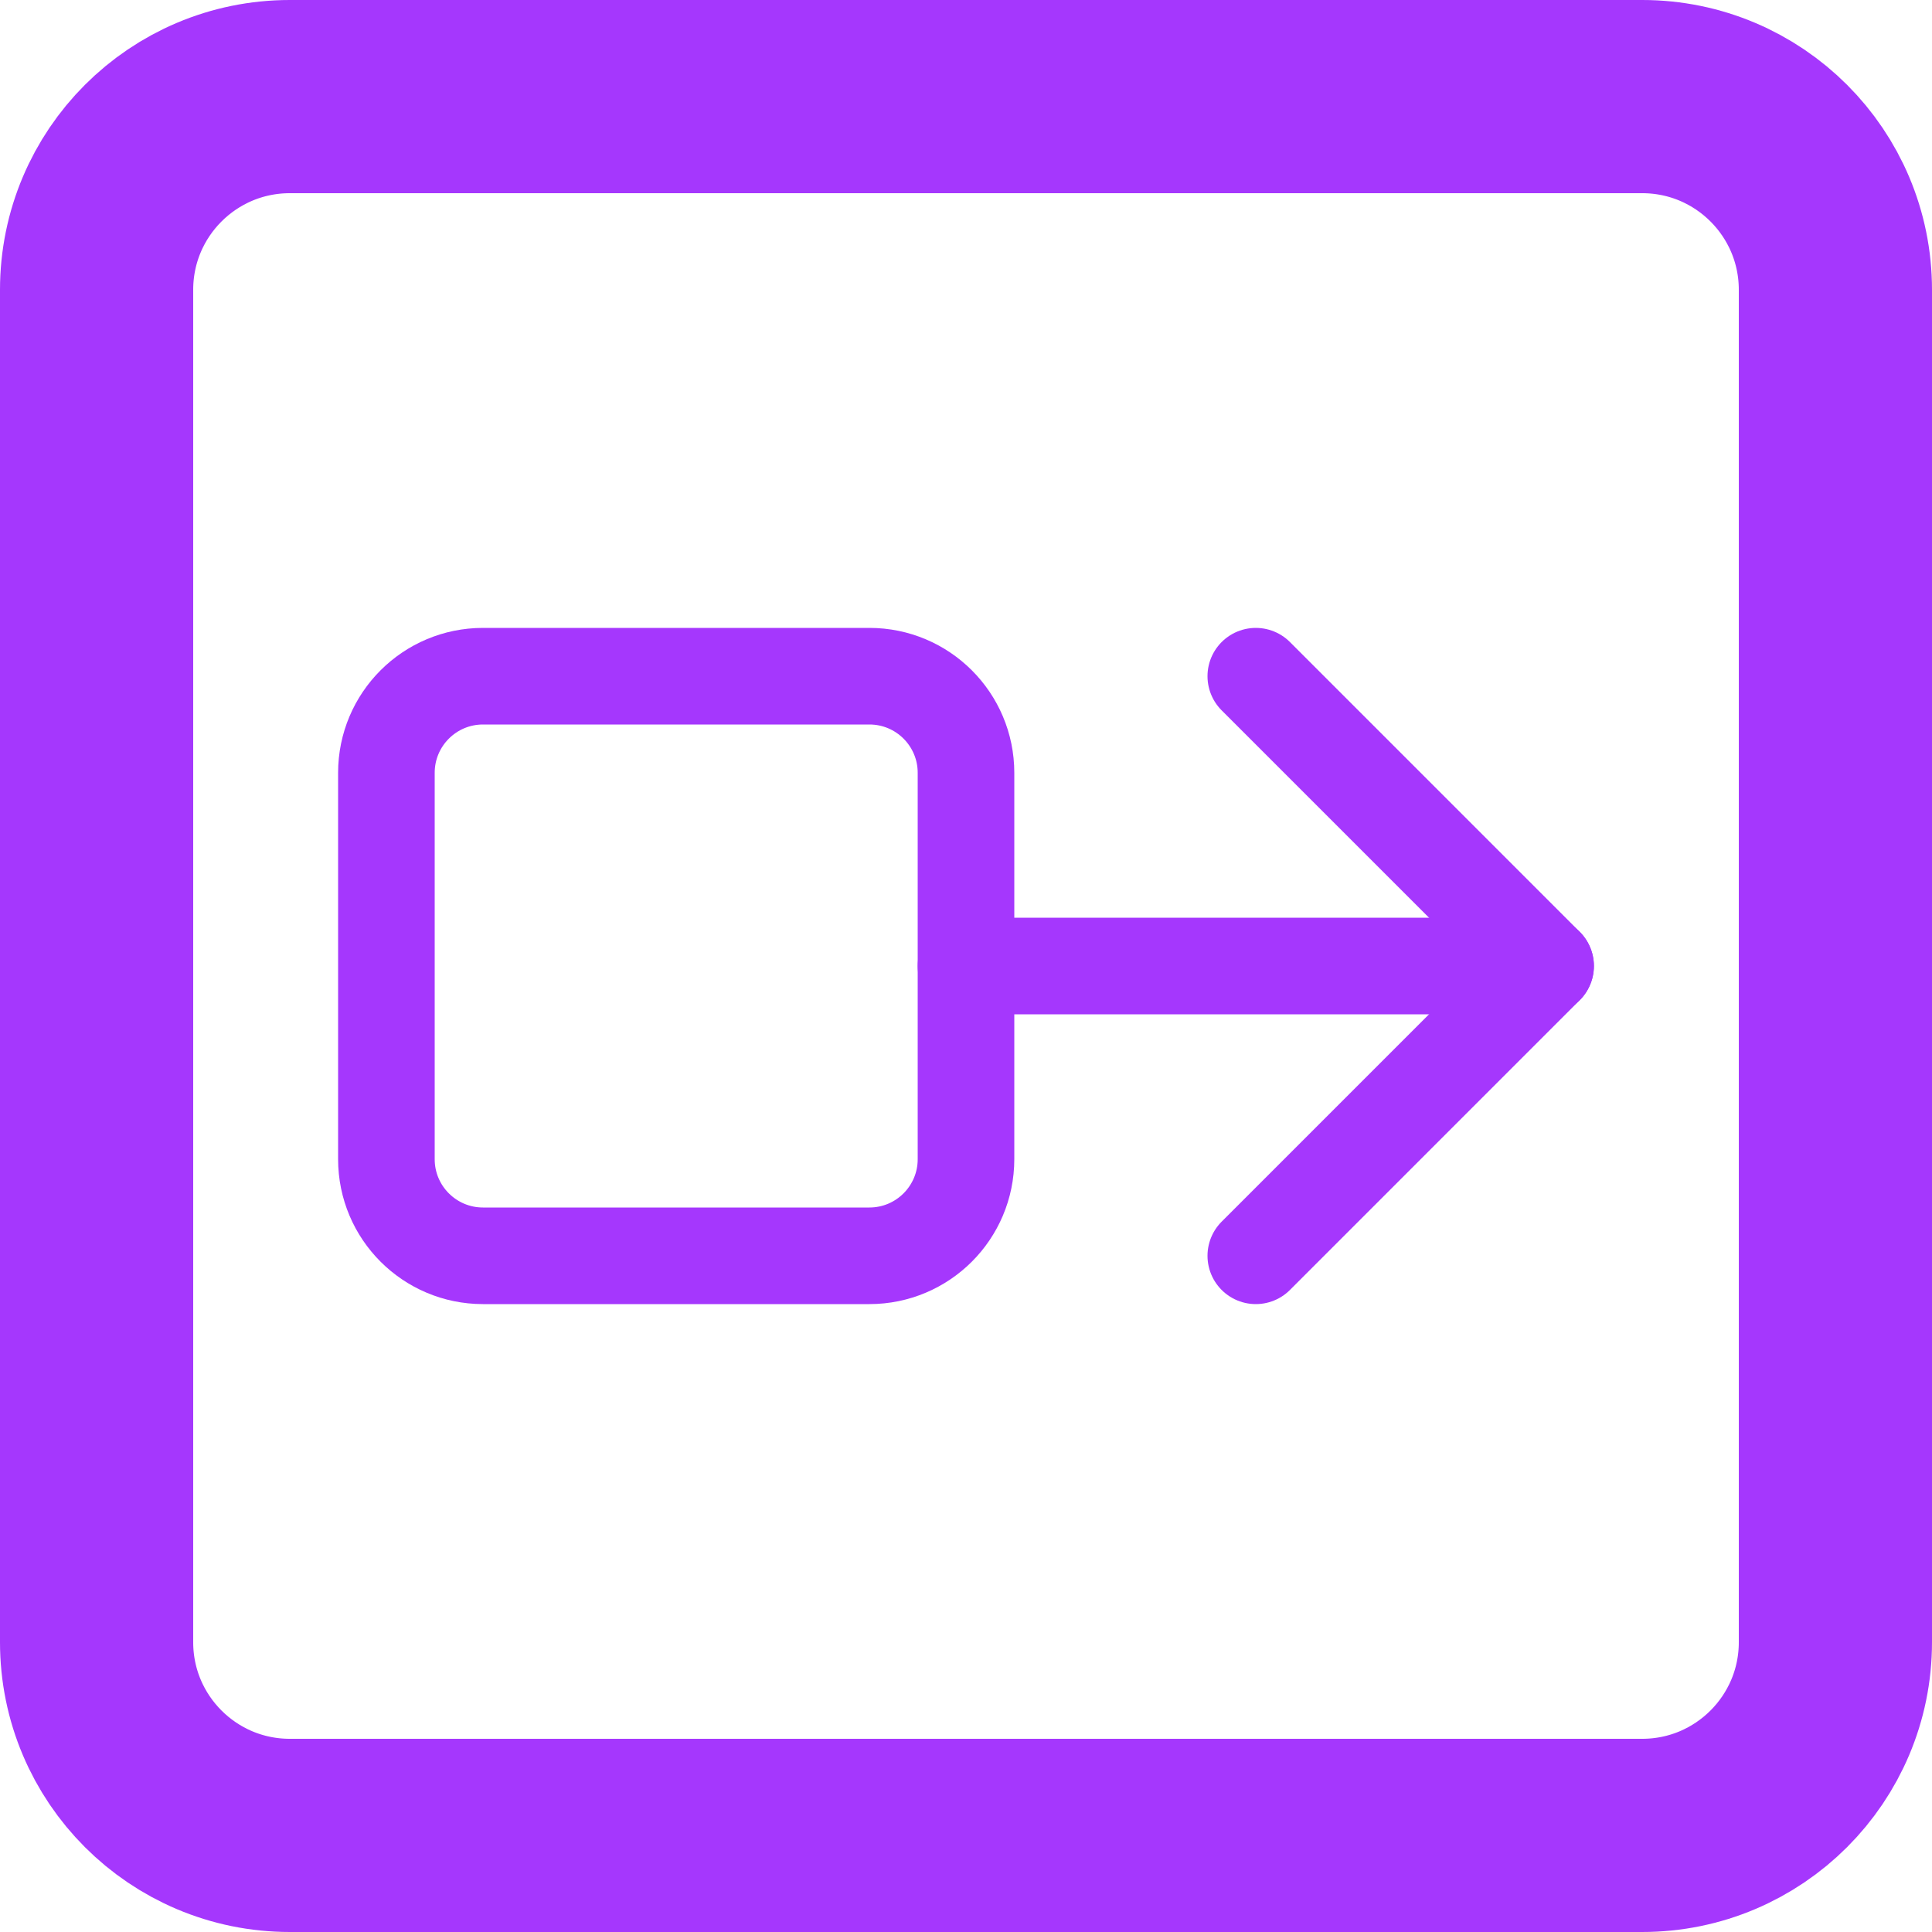
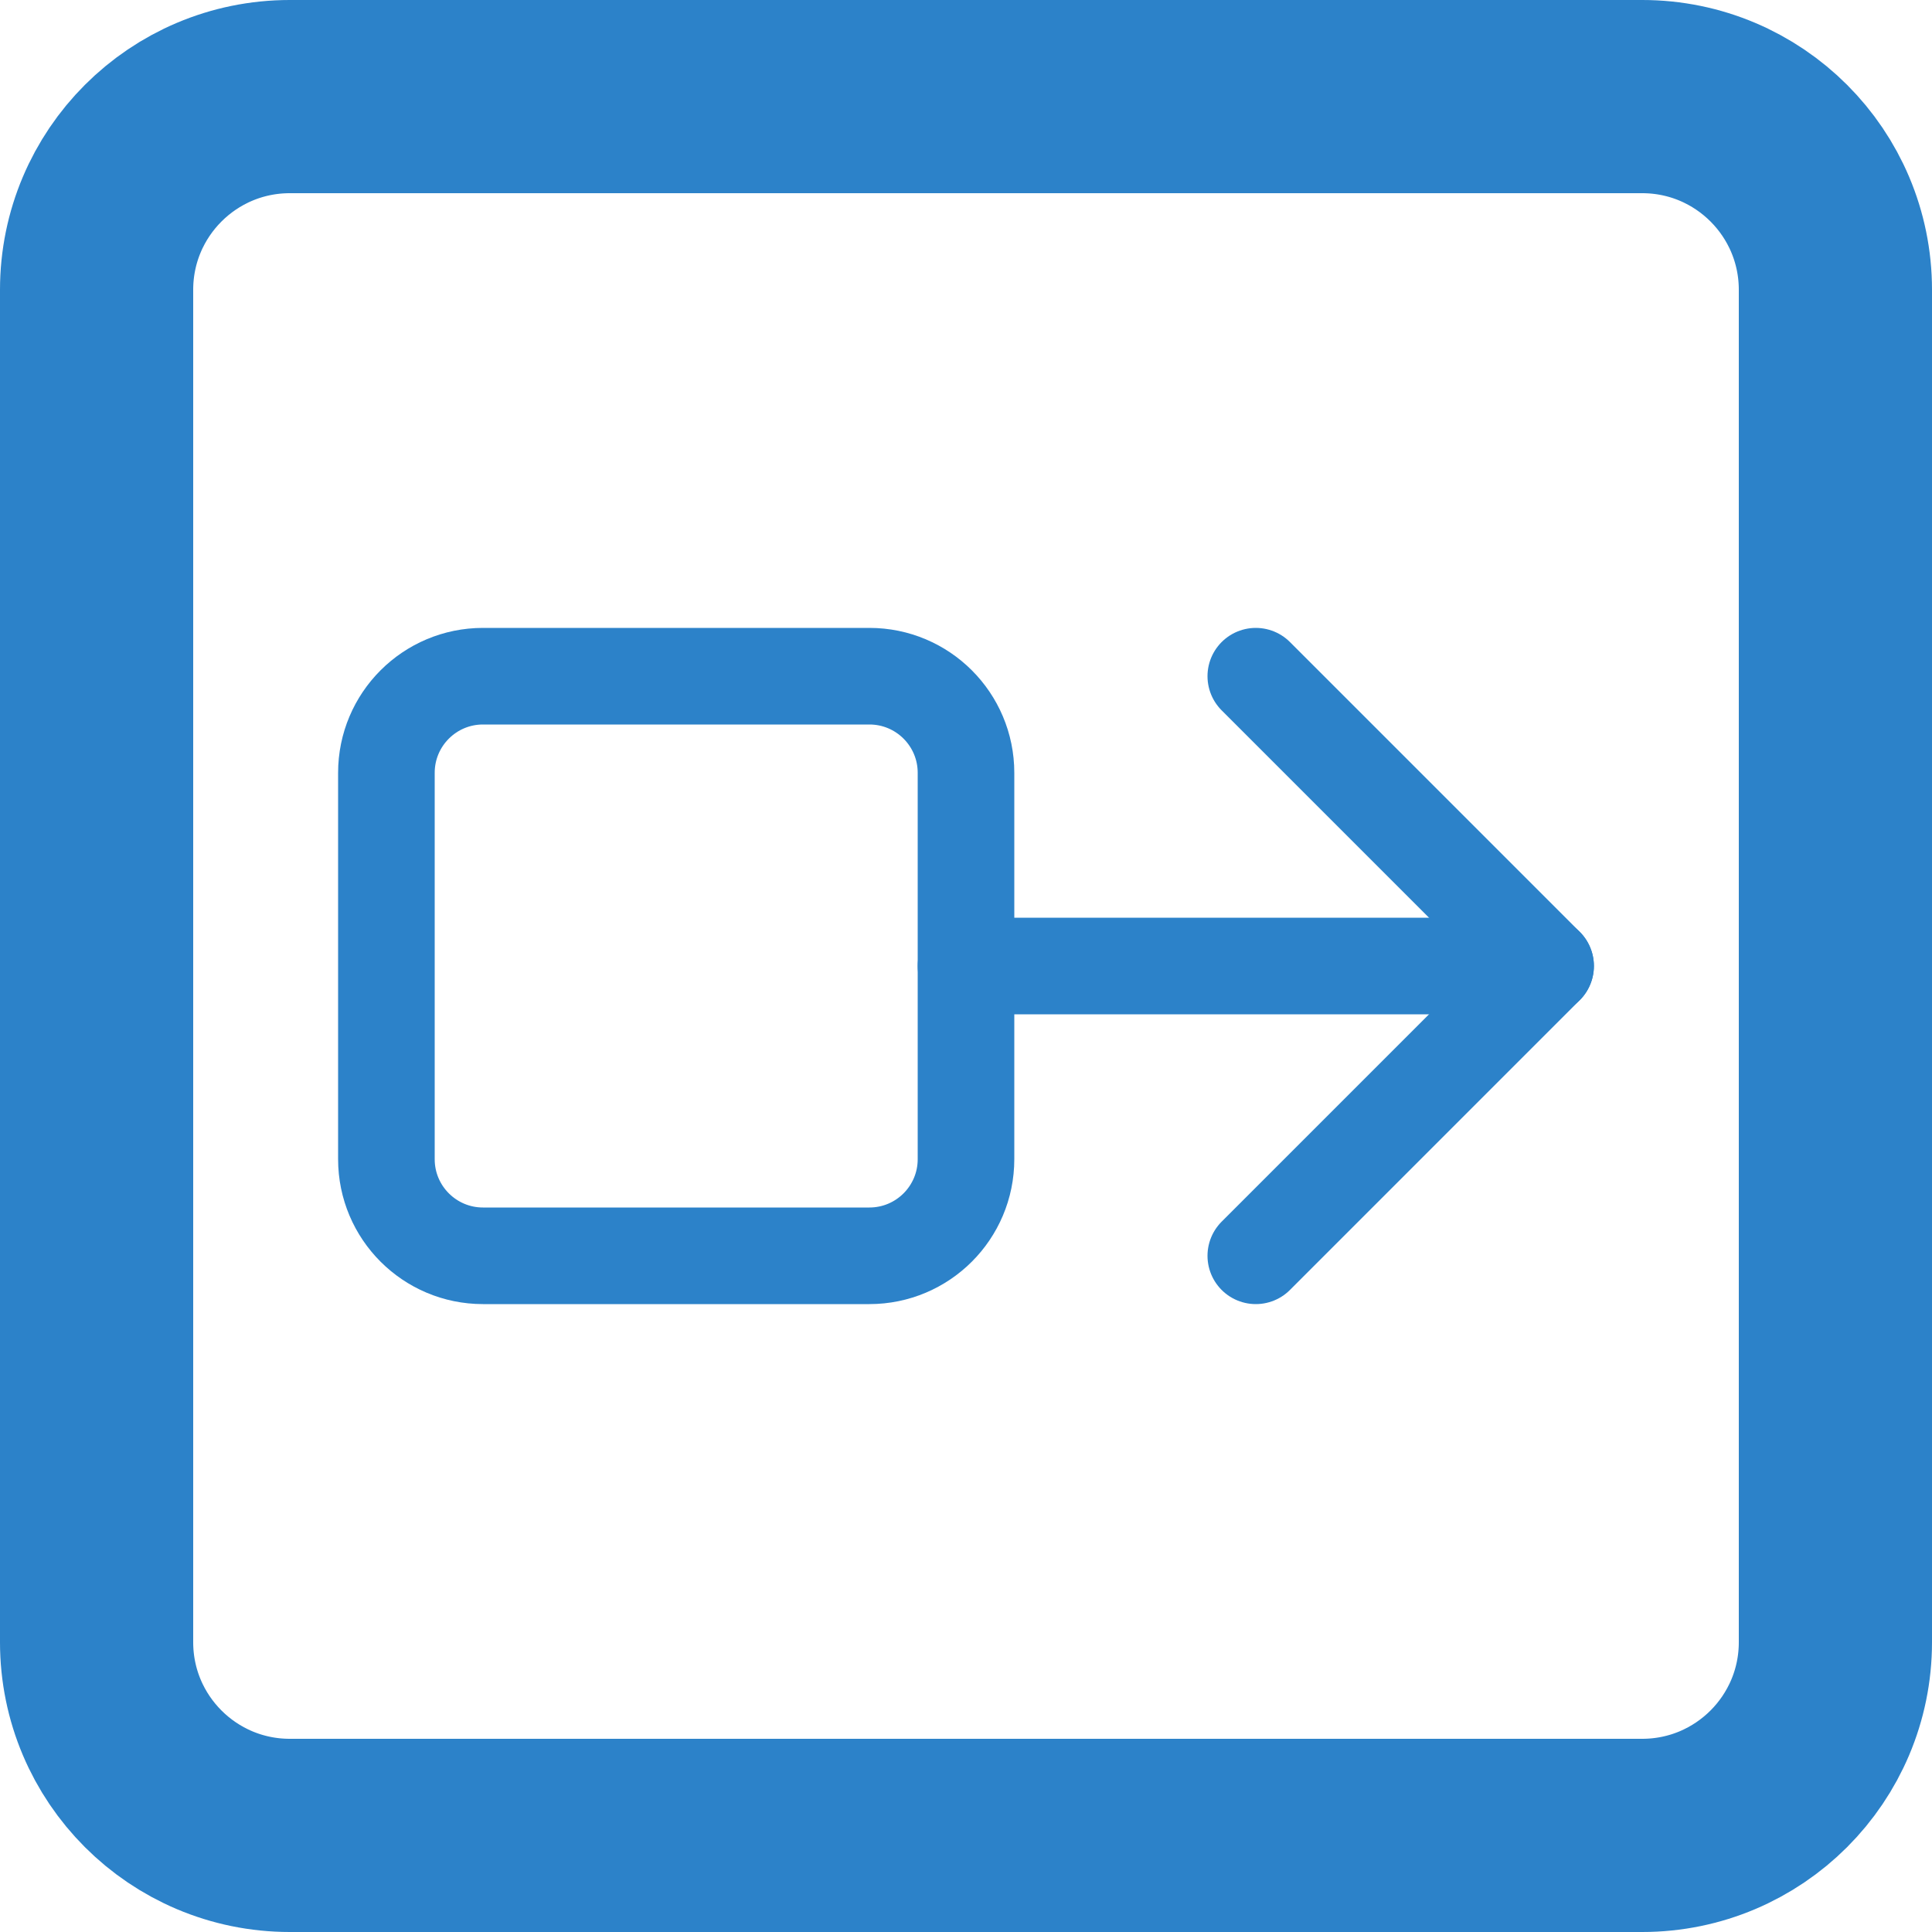
<svg xmlns="http://www.w3.org/2000/svg" height="20" viewBox="0 0 20 20" width="20">
-   <g fill="none" fill-rule="evenodd" stroke="#a537fd" stroke-linecap="round" stroke-linejoin="round">
+   <g fill="none" fill-rule="evenodd" stroke="#2c82c9" stroke-linecap="round" stroke-linejoin="round">
    <rect height="18" rx="2" stroke-width="2" width="18" x="1" y="1" />
    <path d="m10 10h6" />
    <path d="m13 7 3 3-3 3" />
    <rect height="6" rx="1" width="6" x="4" y="7" />
  </g>
</svg>
